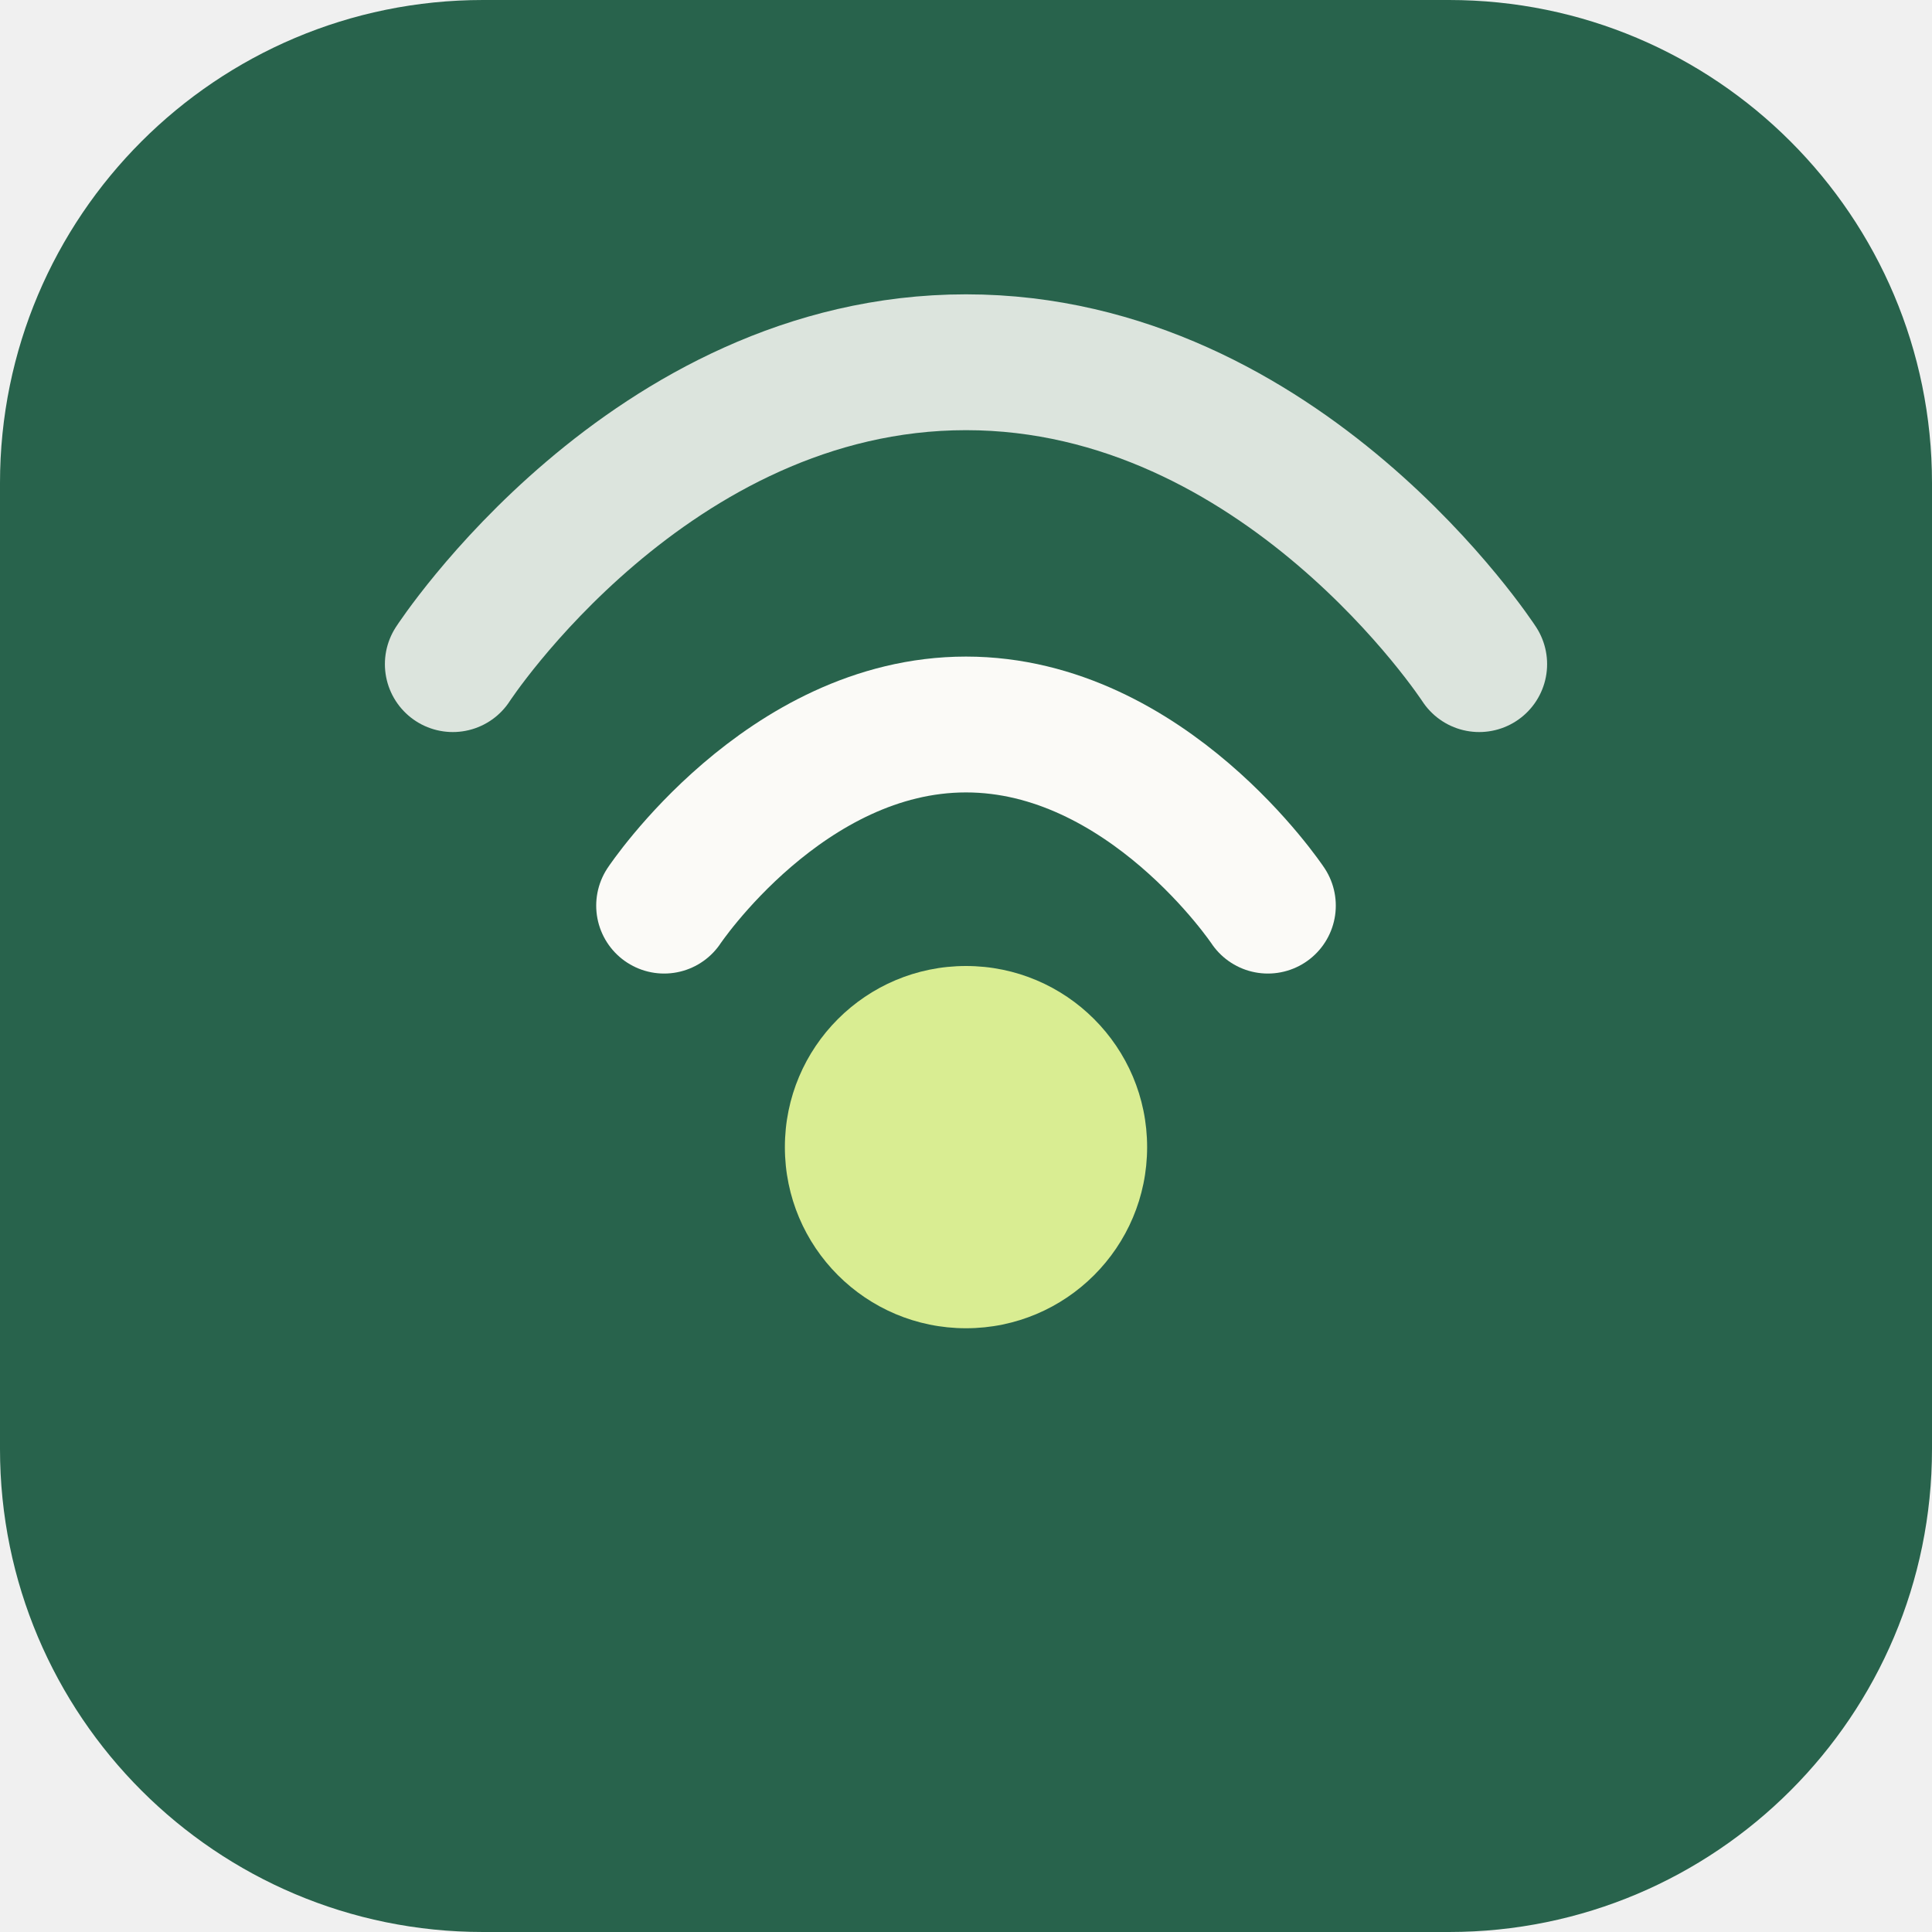
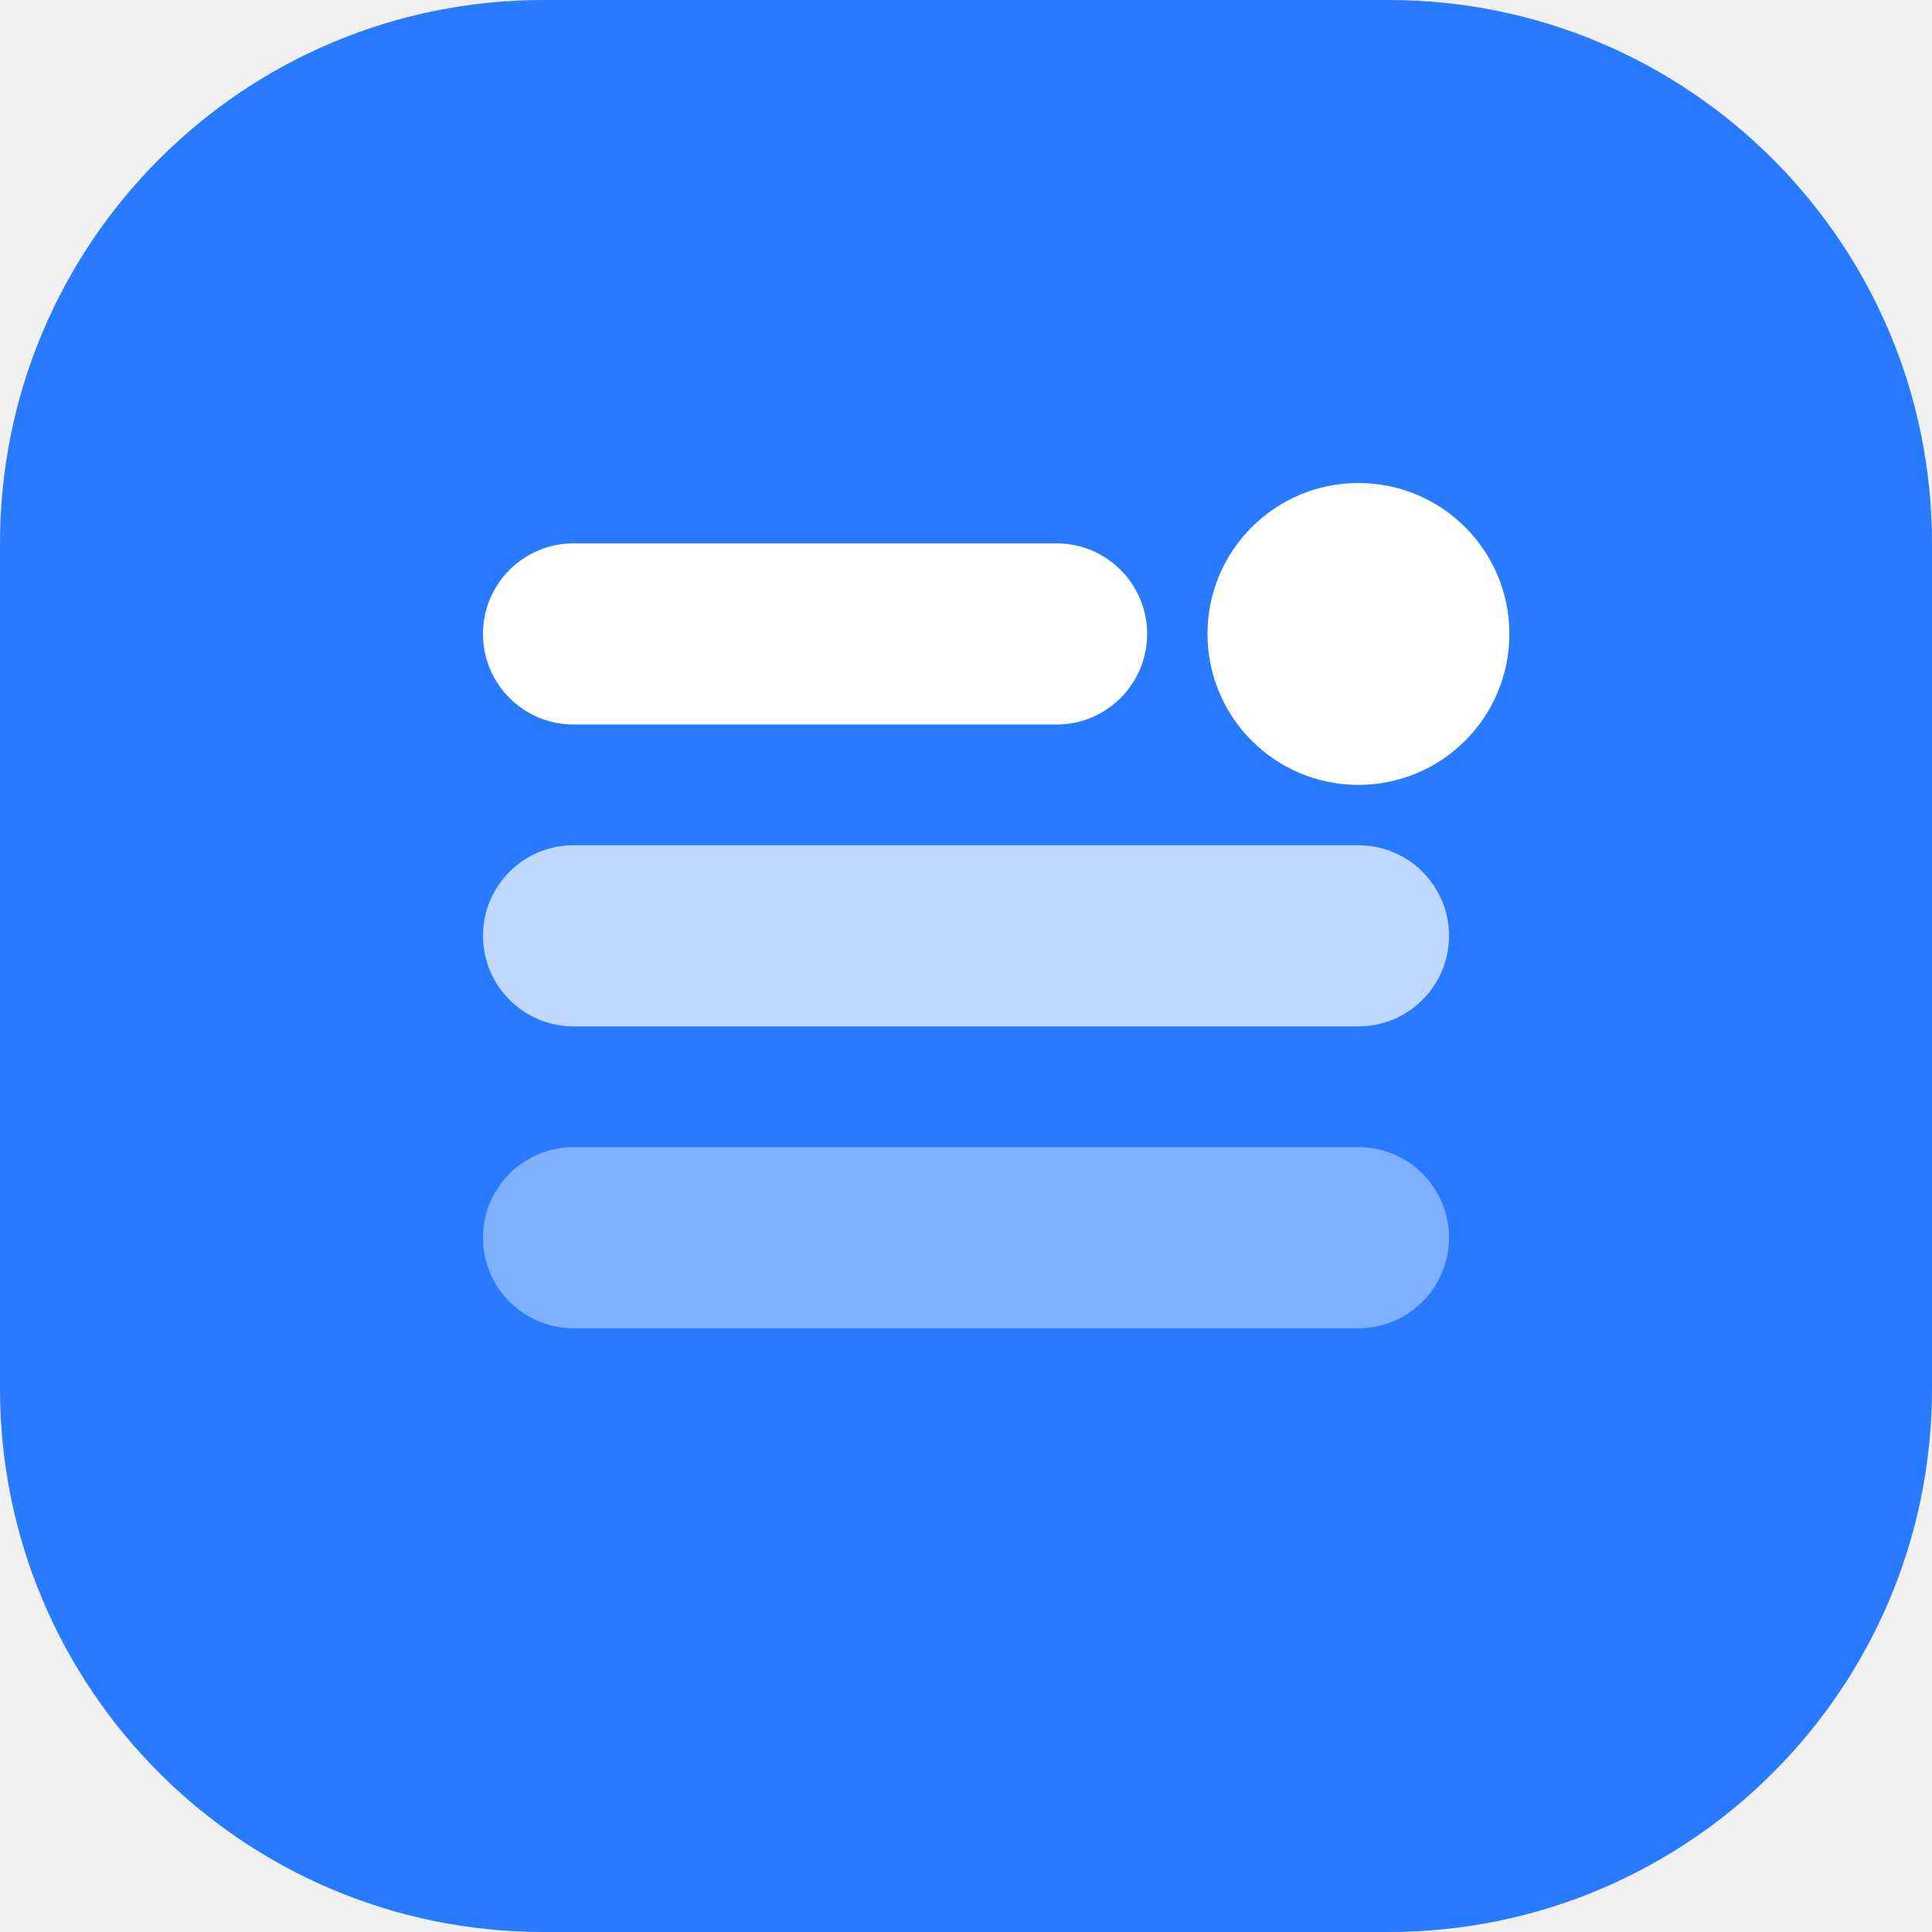
- <svg xmlns="http://www.w3.org/2000/svg" viewBox="0 0 64 64" fill="none">
-   <rect width="64" height="64" rx="16" fill="#28634c" />
-   <circle cx="32" cy="38" r="6" fill="#d9ed92" />
-   <path d="M22 30C22 30 26 24 32 24C38 24 42 30 42 30" stroke="#fbfaf7" stroke-width="4.5" stroke-linecap="round" fill="none" />
-   <path d="M15 22C15 22 21.5 12 32 12C42.5 12 49 22 49 22" stroke="#fbfaf7" stroke-width="4.5" stroke-linecap="round" fill="none" opacity="0.85" />
+ <svg xmlns="http://www.w3.org/2000/svg" viewBox="0 0 32 32" role="img" aria-label="updatebase">
+   <rect width="32" height="32" rx="9" fill="#287bff" />
+   <rect x="8" y="19" width="16" height="3" rx="1.5" fill="#ffffff" opacity="0.4" />
+   <rect x="8" y="14" width="16" height="3" rx="1.5" fill="#ffffff" opacity="0.7" />
+   <rect x="8" y="9" width="11" height="3" rx="1.5" fill="#ffffff" />
+   <circle cx="22.5" cy="10.5" r="2.5" fill="#ffffff" />
</svg>
